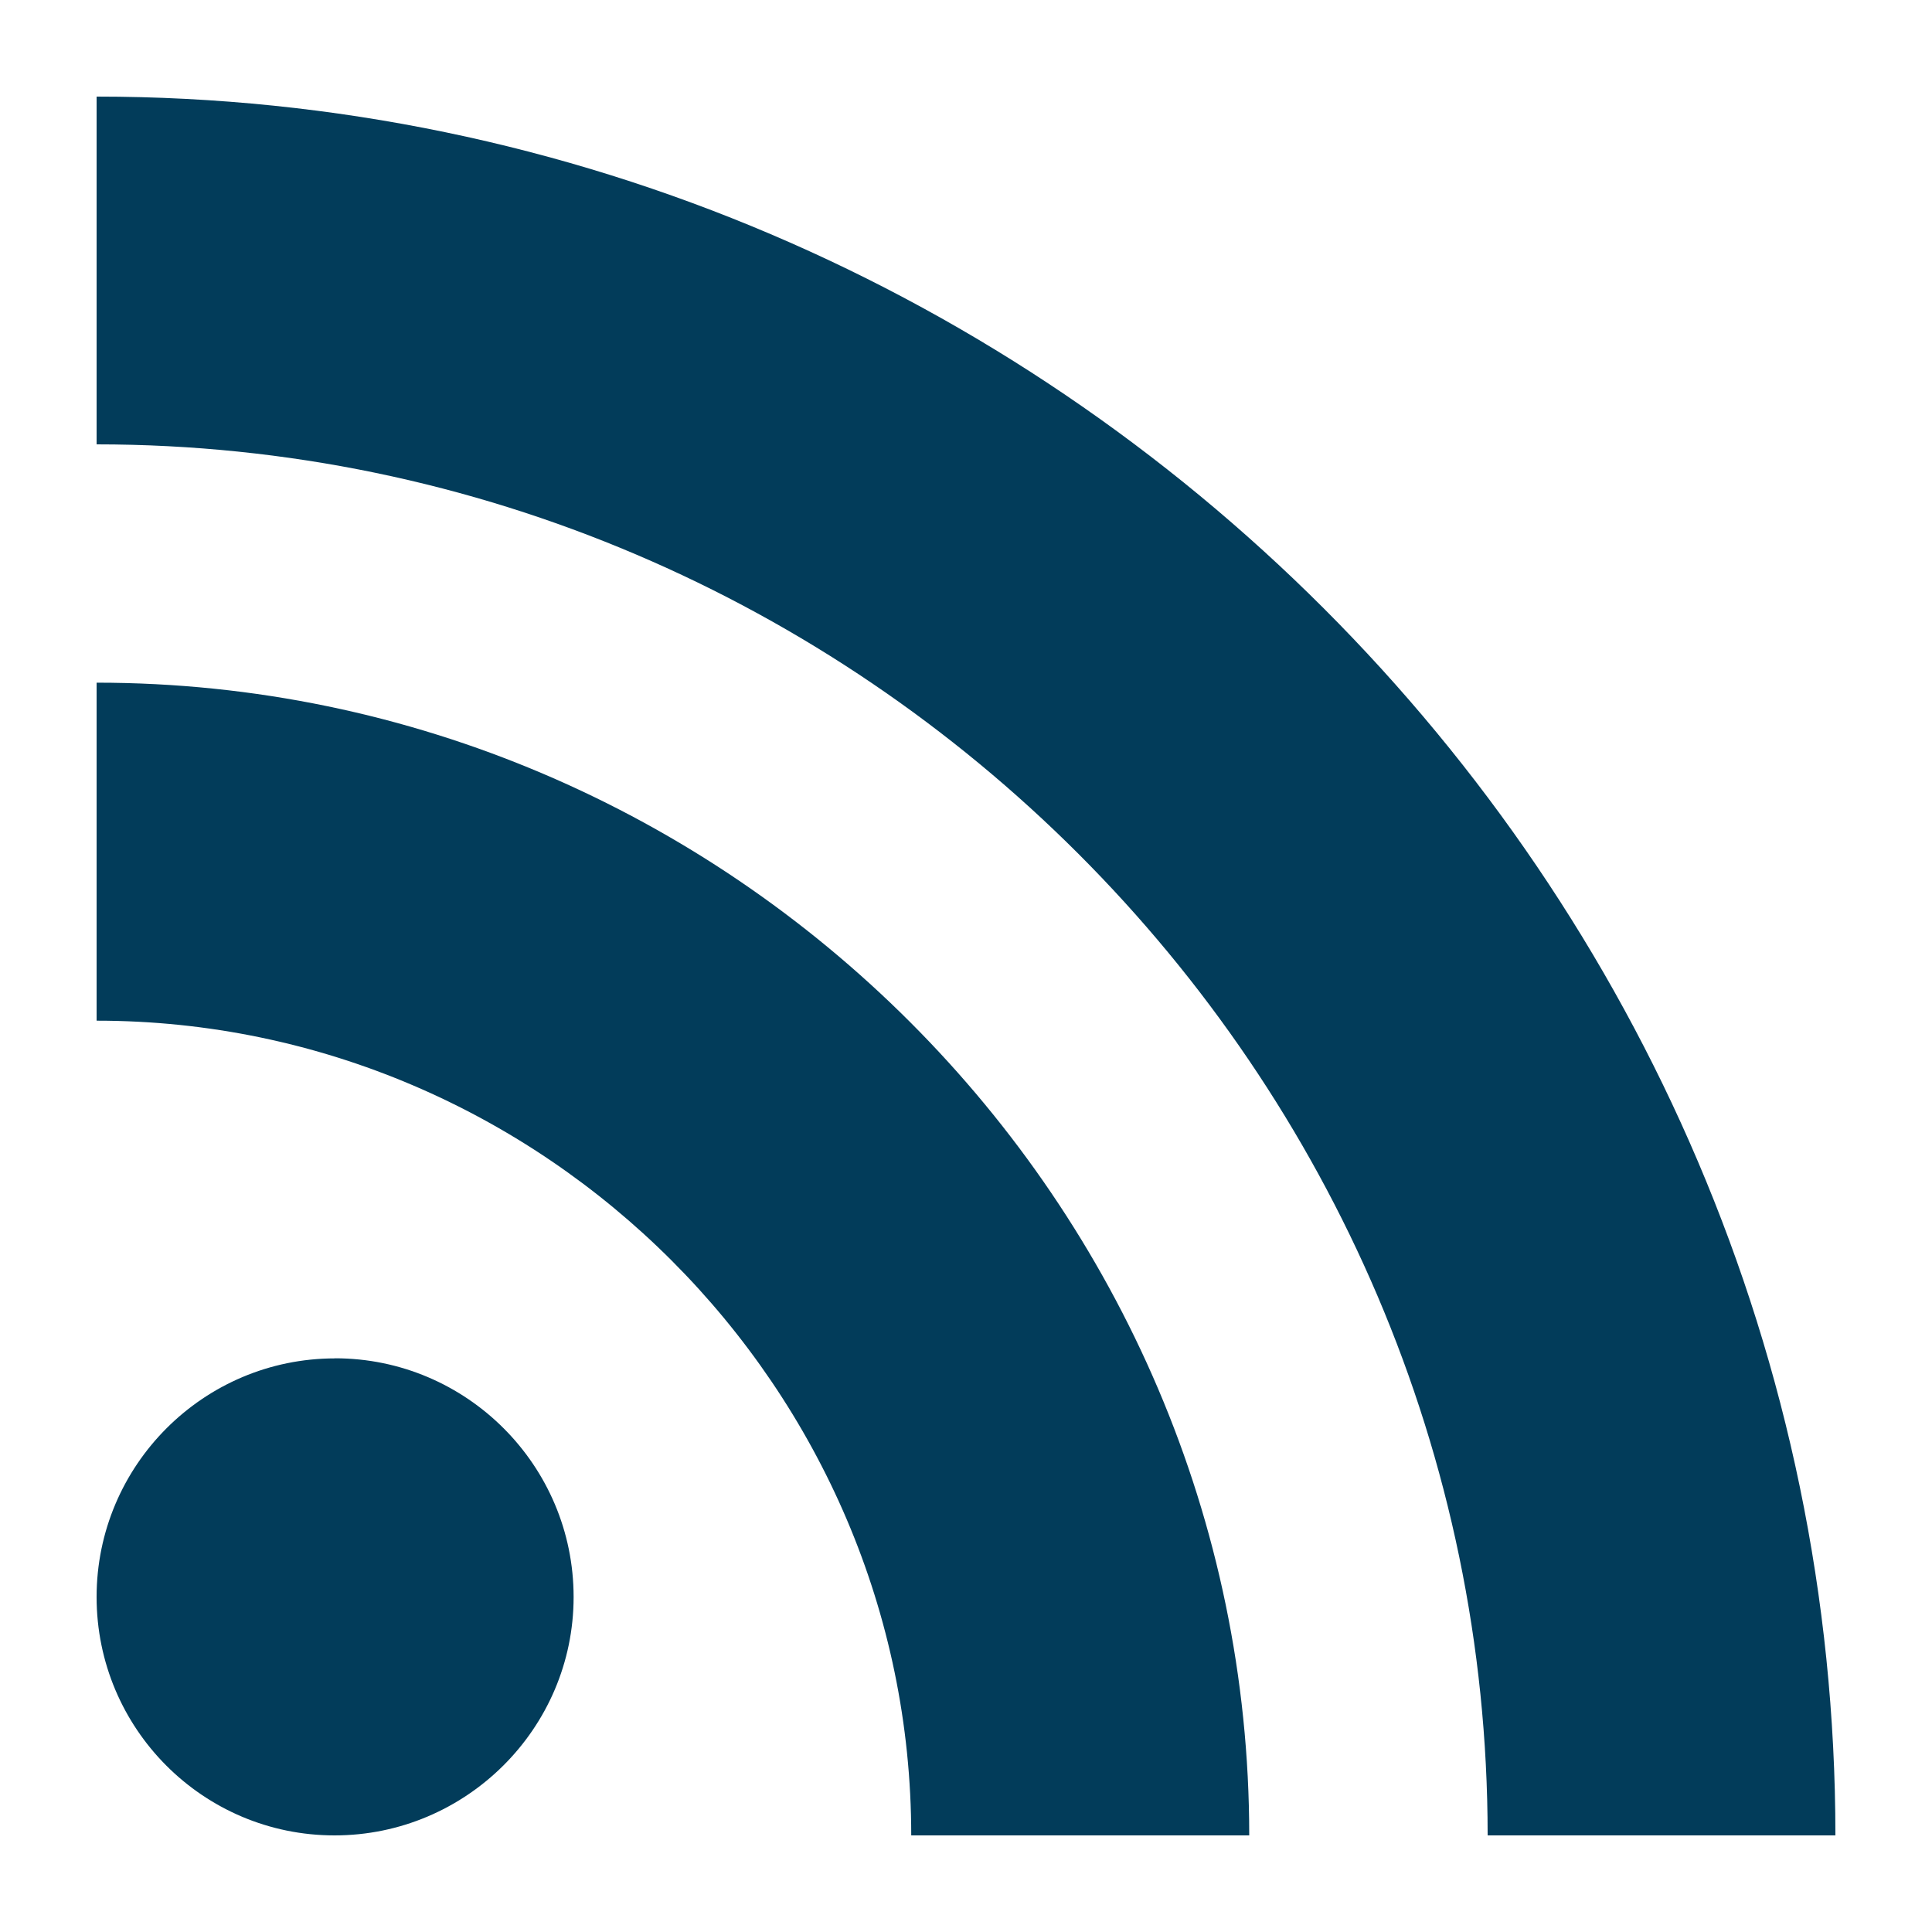
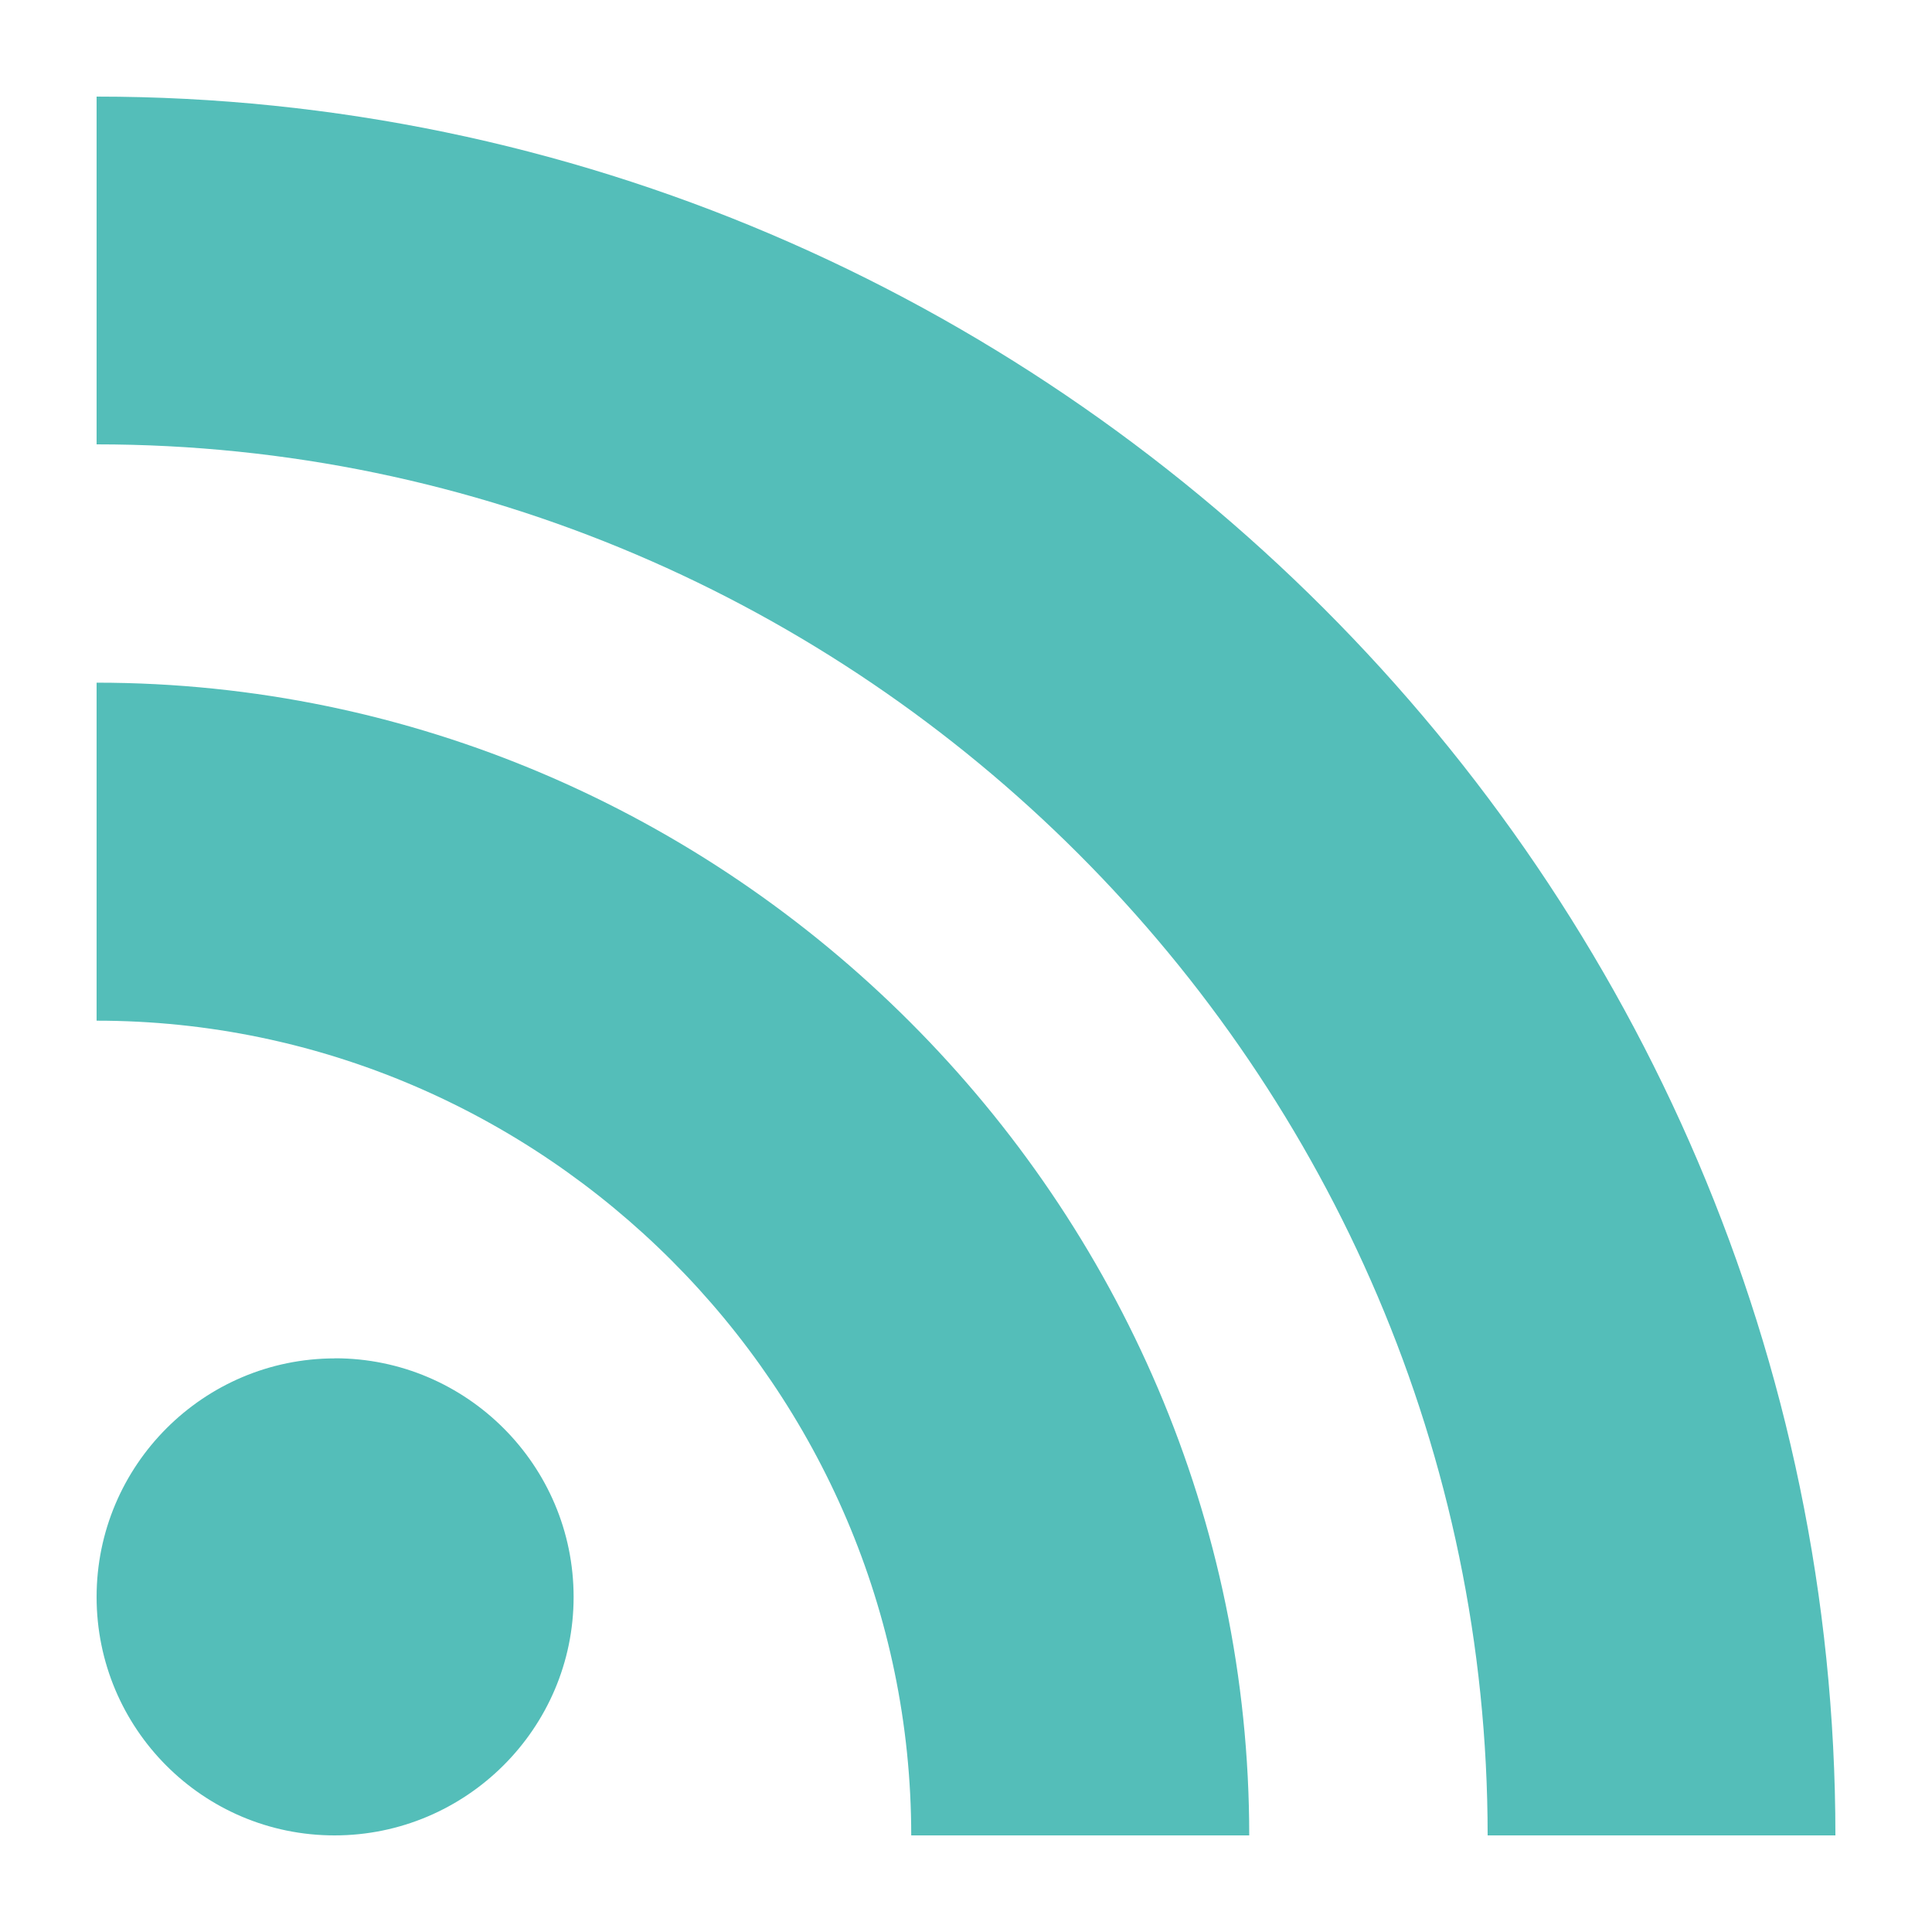
<svg xmlns="http://www.w3.org/2000/svg" viewBox="-1 -1 20 20" width="20" height="20">
-   <path d="M 14.4 18 C 14.4 10.1 7.9 3.6 0 3.6 L 0 0 C 9.874 0 18 8.126 18 18 L 14.4 18 Z M 2.468 13.061 C 3.829 13.061 4.938 14.169 4.938 15.532 C 4.938 16.893 3.824 18 2.463 18 C 1.102 18 0 16.894 0 15.532 C 0 14.17 1.106 13.062 2.468 13.062 Z M 11.932 18 L 8.433 18 C 8.433 13.373 4.627 9.566 0 9.566 L 0 6.067 C 6.545 6.067 11.932 11.456 11.932 18 Z" transform="matrix(1, 0, 0, 1, 0, 0)" style="fill: #023c5a;" />
+   <path d="M 14.4 18 C 14.4 10.1 7.9 3.6 0 3.6 L 0 0 C 9.874 0 18 8.126 18 18 L 14.4 18 Z M 2.468 13.061 C 3.829 13.061 4.938 14.169 4.938 15.532 C 4.938 16.893 3.824 18 2.463 18 C 1.102 18 0 16.894 0 15.532 C 0 14.17 1.106 13.062 2.468 13.062 Z M 11.932 18 L 8.433 18 C 8.433 13.373 4.627 9.566 0 9.566 L 0 6.067 C 6.545 6.067 11.932 11.456 11.932 18 Z" transform="matrix(1, 0, 0, 1, 0, 0)" style="fill: #54beb9;" />
</svg>
